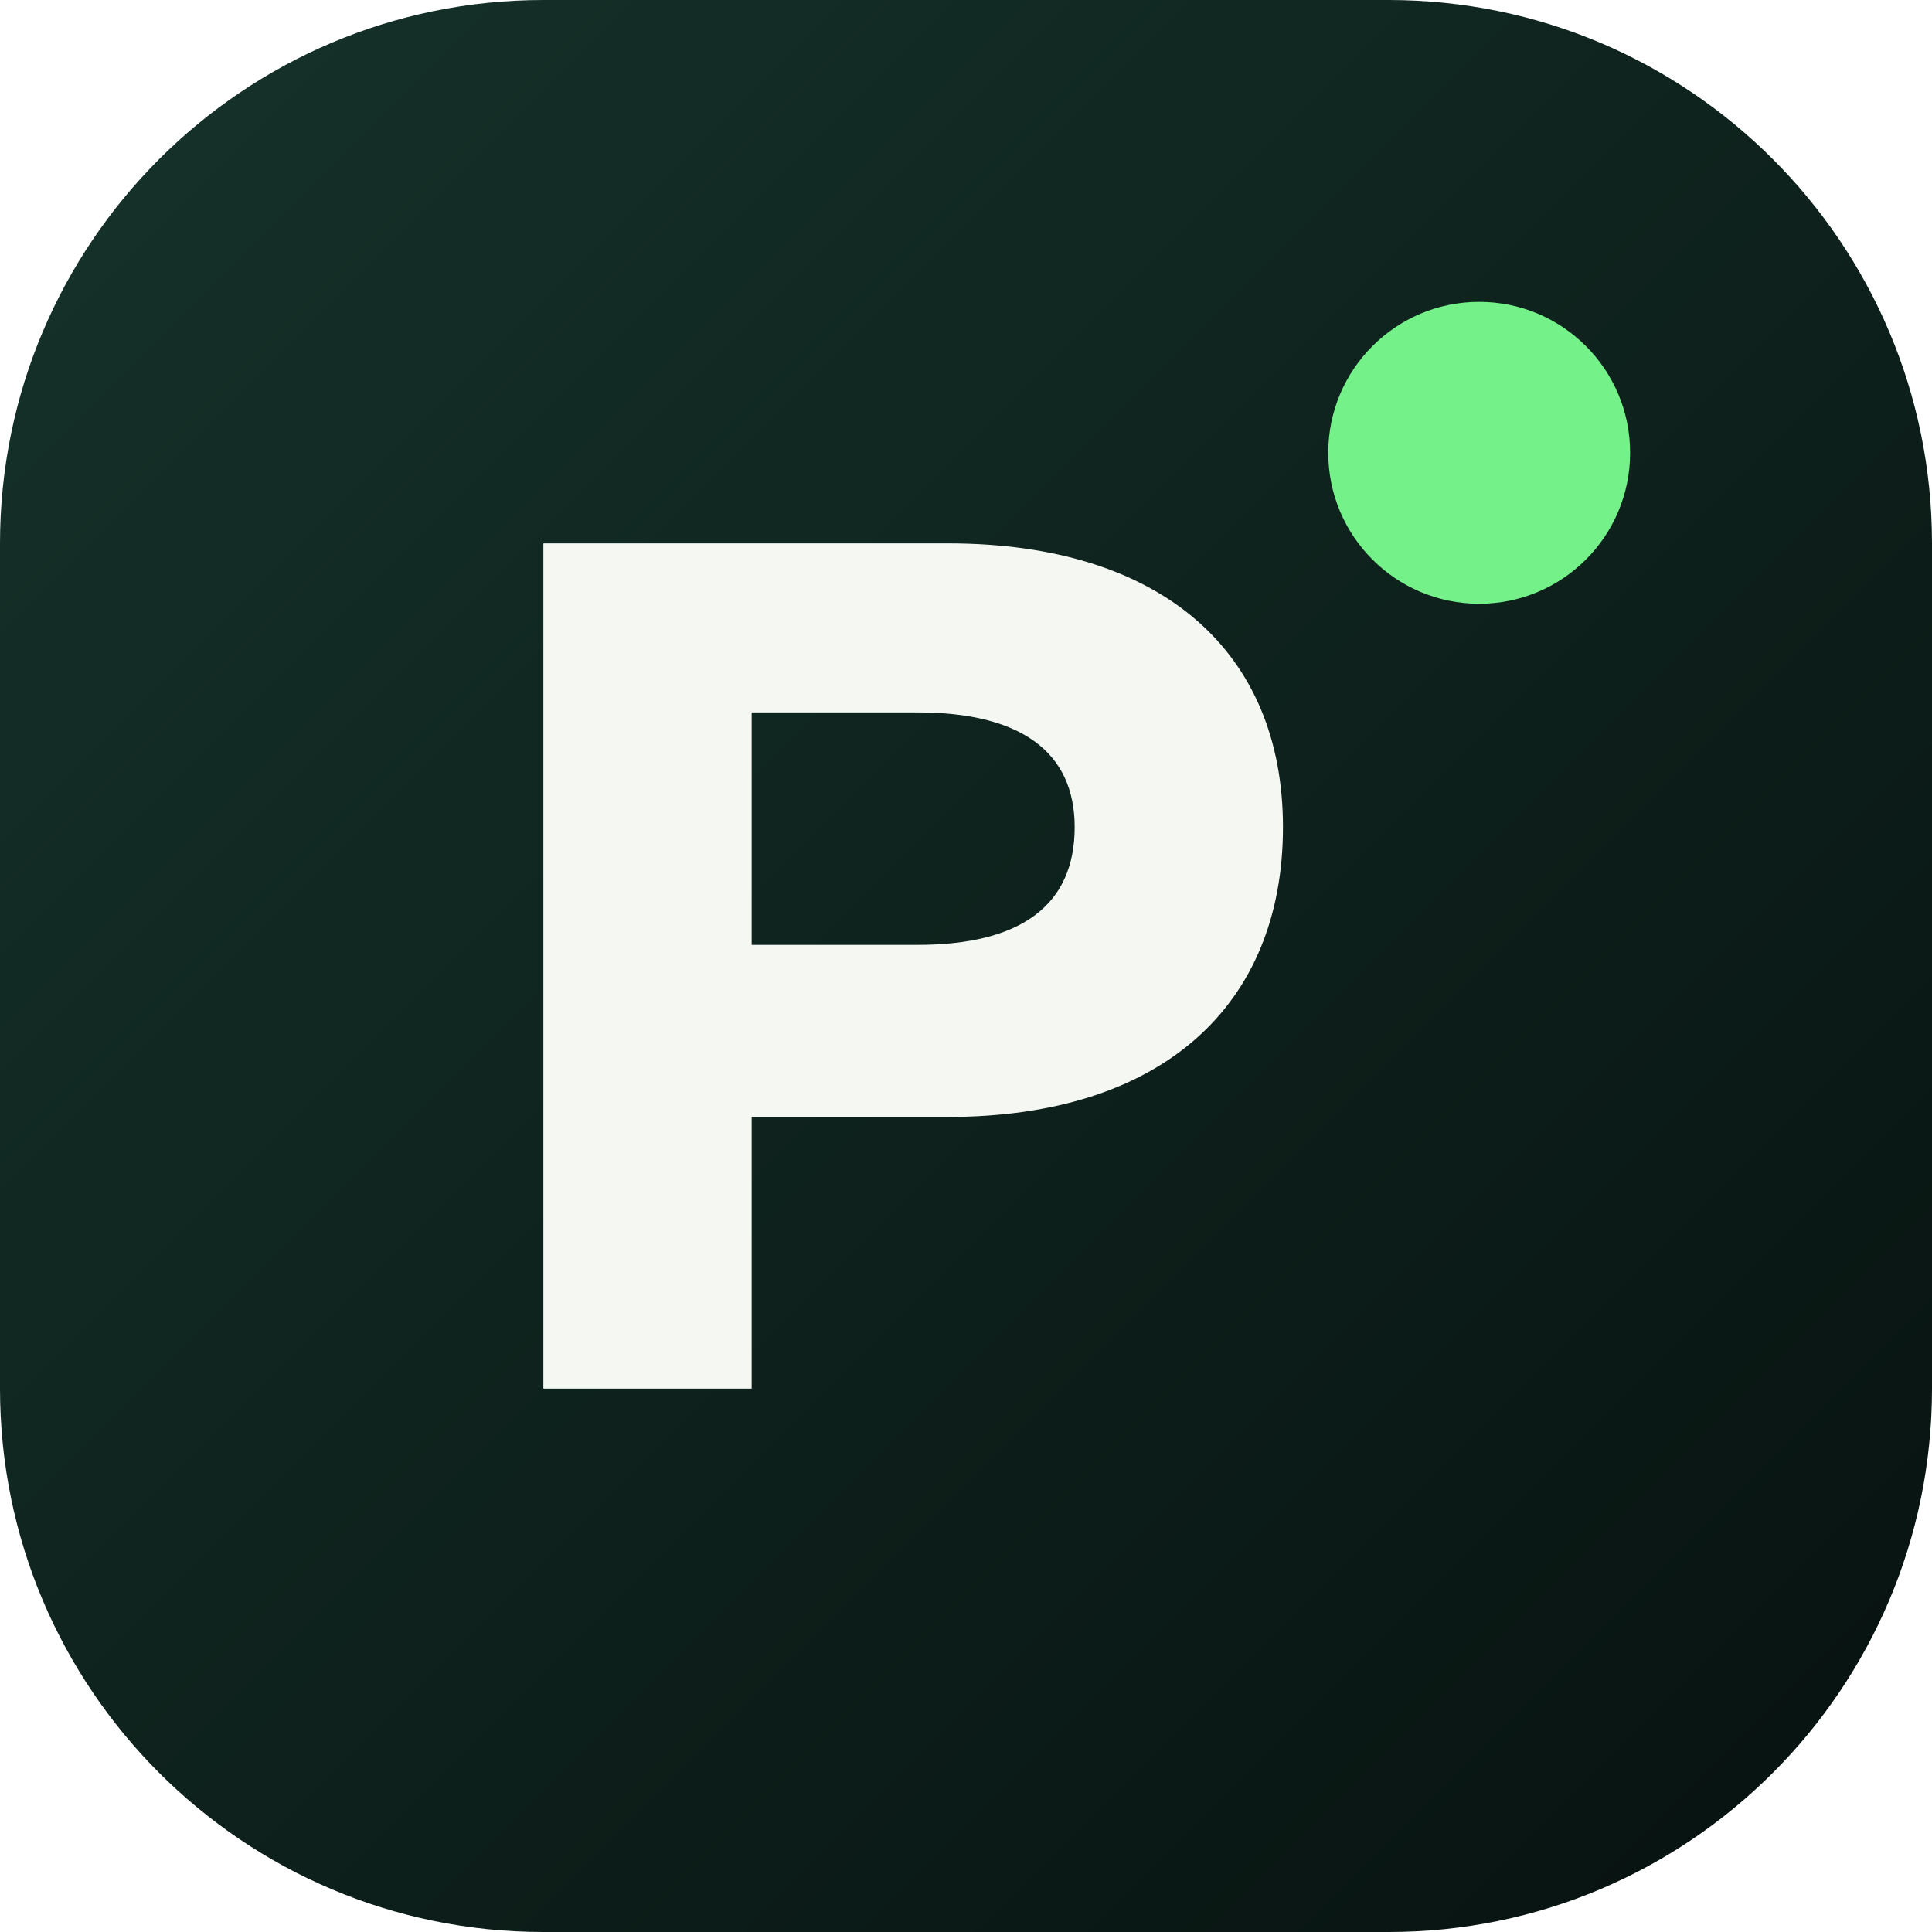
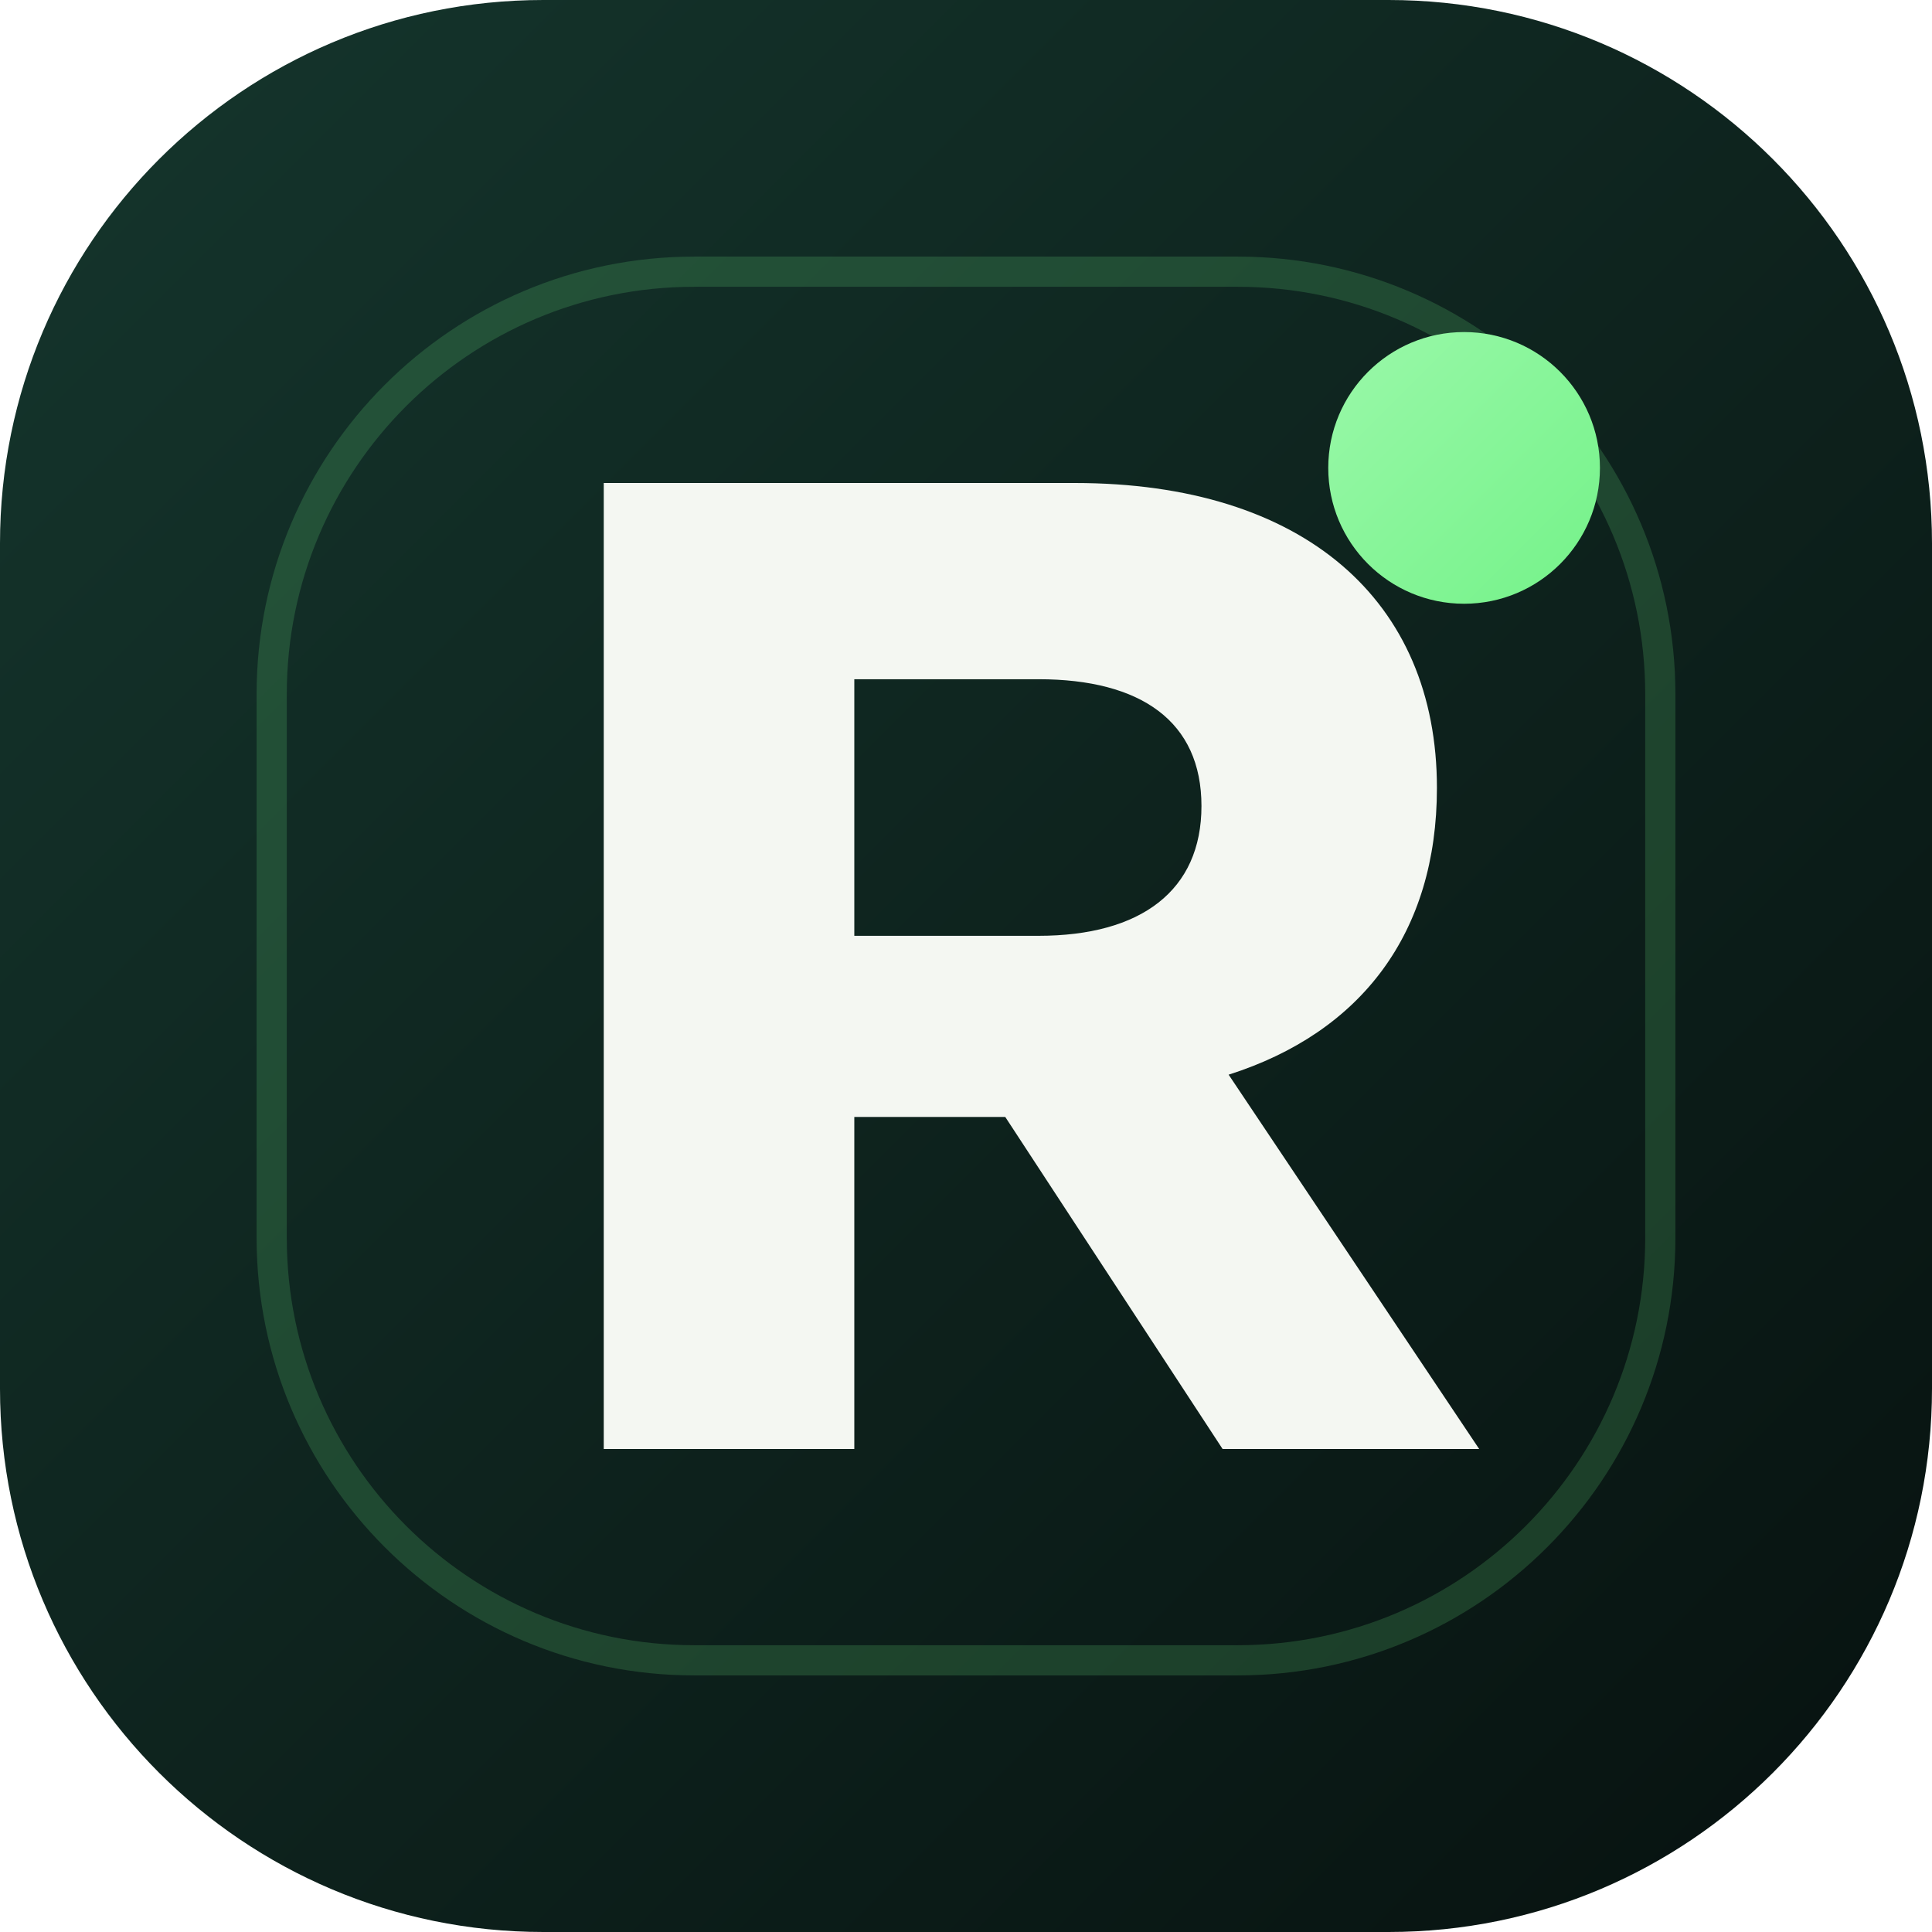
<svg xmlns="http://www.w3.org/2000/svg" viewBox="0 0 64 64" role="img" aria-label="Rafael Editor">
  <defs>
    <linearGradient id="bg" x1="0" y1="0" x2="1" y2="1">
-       <stop offset="0%" stop-color="#16332b" />
+       <stop offset="0%" stop-color="#15362d" />
      <stop offset="100%" stop-color="#07110f" />
+     </linearGradient>
+     <linearGradient id="accent" x1="0" y1="0" x2="1" y2="1">
+       <stop offset="0%" stop-color="#9af8a9" />
+       <stop offset="100%" stop-color="#74f289" />
    </linearGradient>
  </defs>
  <rect width="64" height="64" rx="18" fill="url(#bg)" />
-   <circle cx="49" cy="15" r="5" fill="#74f289" />
-   <path d="M18 46V18h13.4c7.1 0 11.1 3.6 11.1 9.4 0 5.9-4 9.6-11.1 9.6h-6.5V46H18zm6.9-14.7h5.5c3.4 0 5.2-1.3 5.2-3.9 0-2.5-1.8-3.8-5.2-3.8h-5.5v7.7z" fill="#f4f7f2" />
+   <rect x="9" y="9" width="46" height="46" rx="14" fill="none" stroke="rgba(116,242,137,.18)" />
+   <path d="M20 48V16h15.6c7.6 0 12 3.9 12 10.1 0 4.8-2.5 8.1-6.9 9.5L49 48h-8.5l-7.2-11h-5V48H20zm8.3-17h6.1c3.4 0 5.4-1.5 5.4-4.3 0-2.8-2-4.2-5.4-4.2h-6.1V31z" fill="#f4f7f2" />
+   <circle cx="48.5" cy="15.5" r="4.5" fill="url(#accent)" />
</svg>
